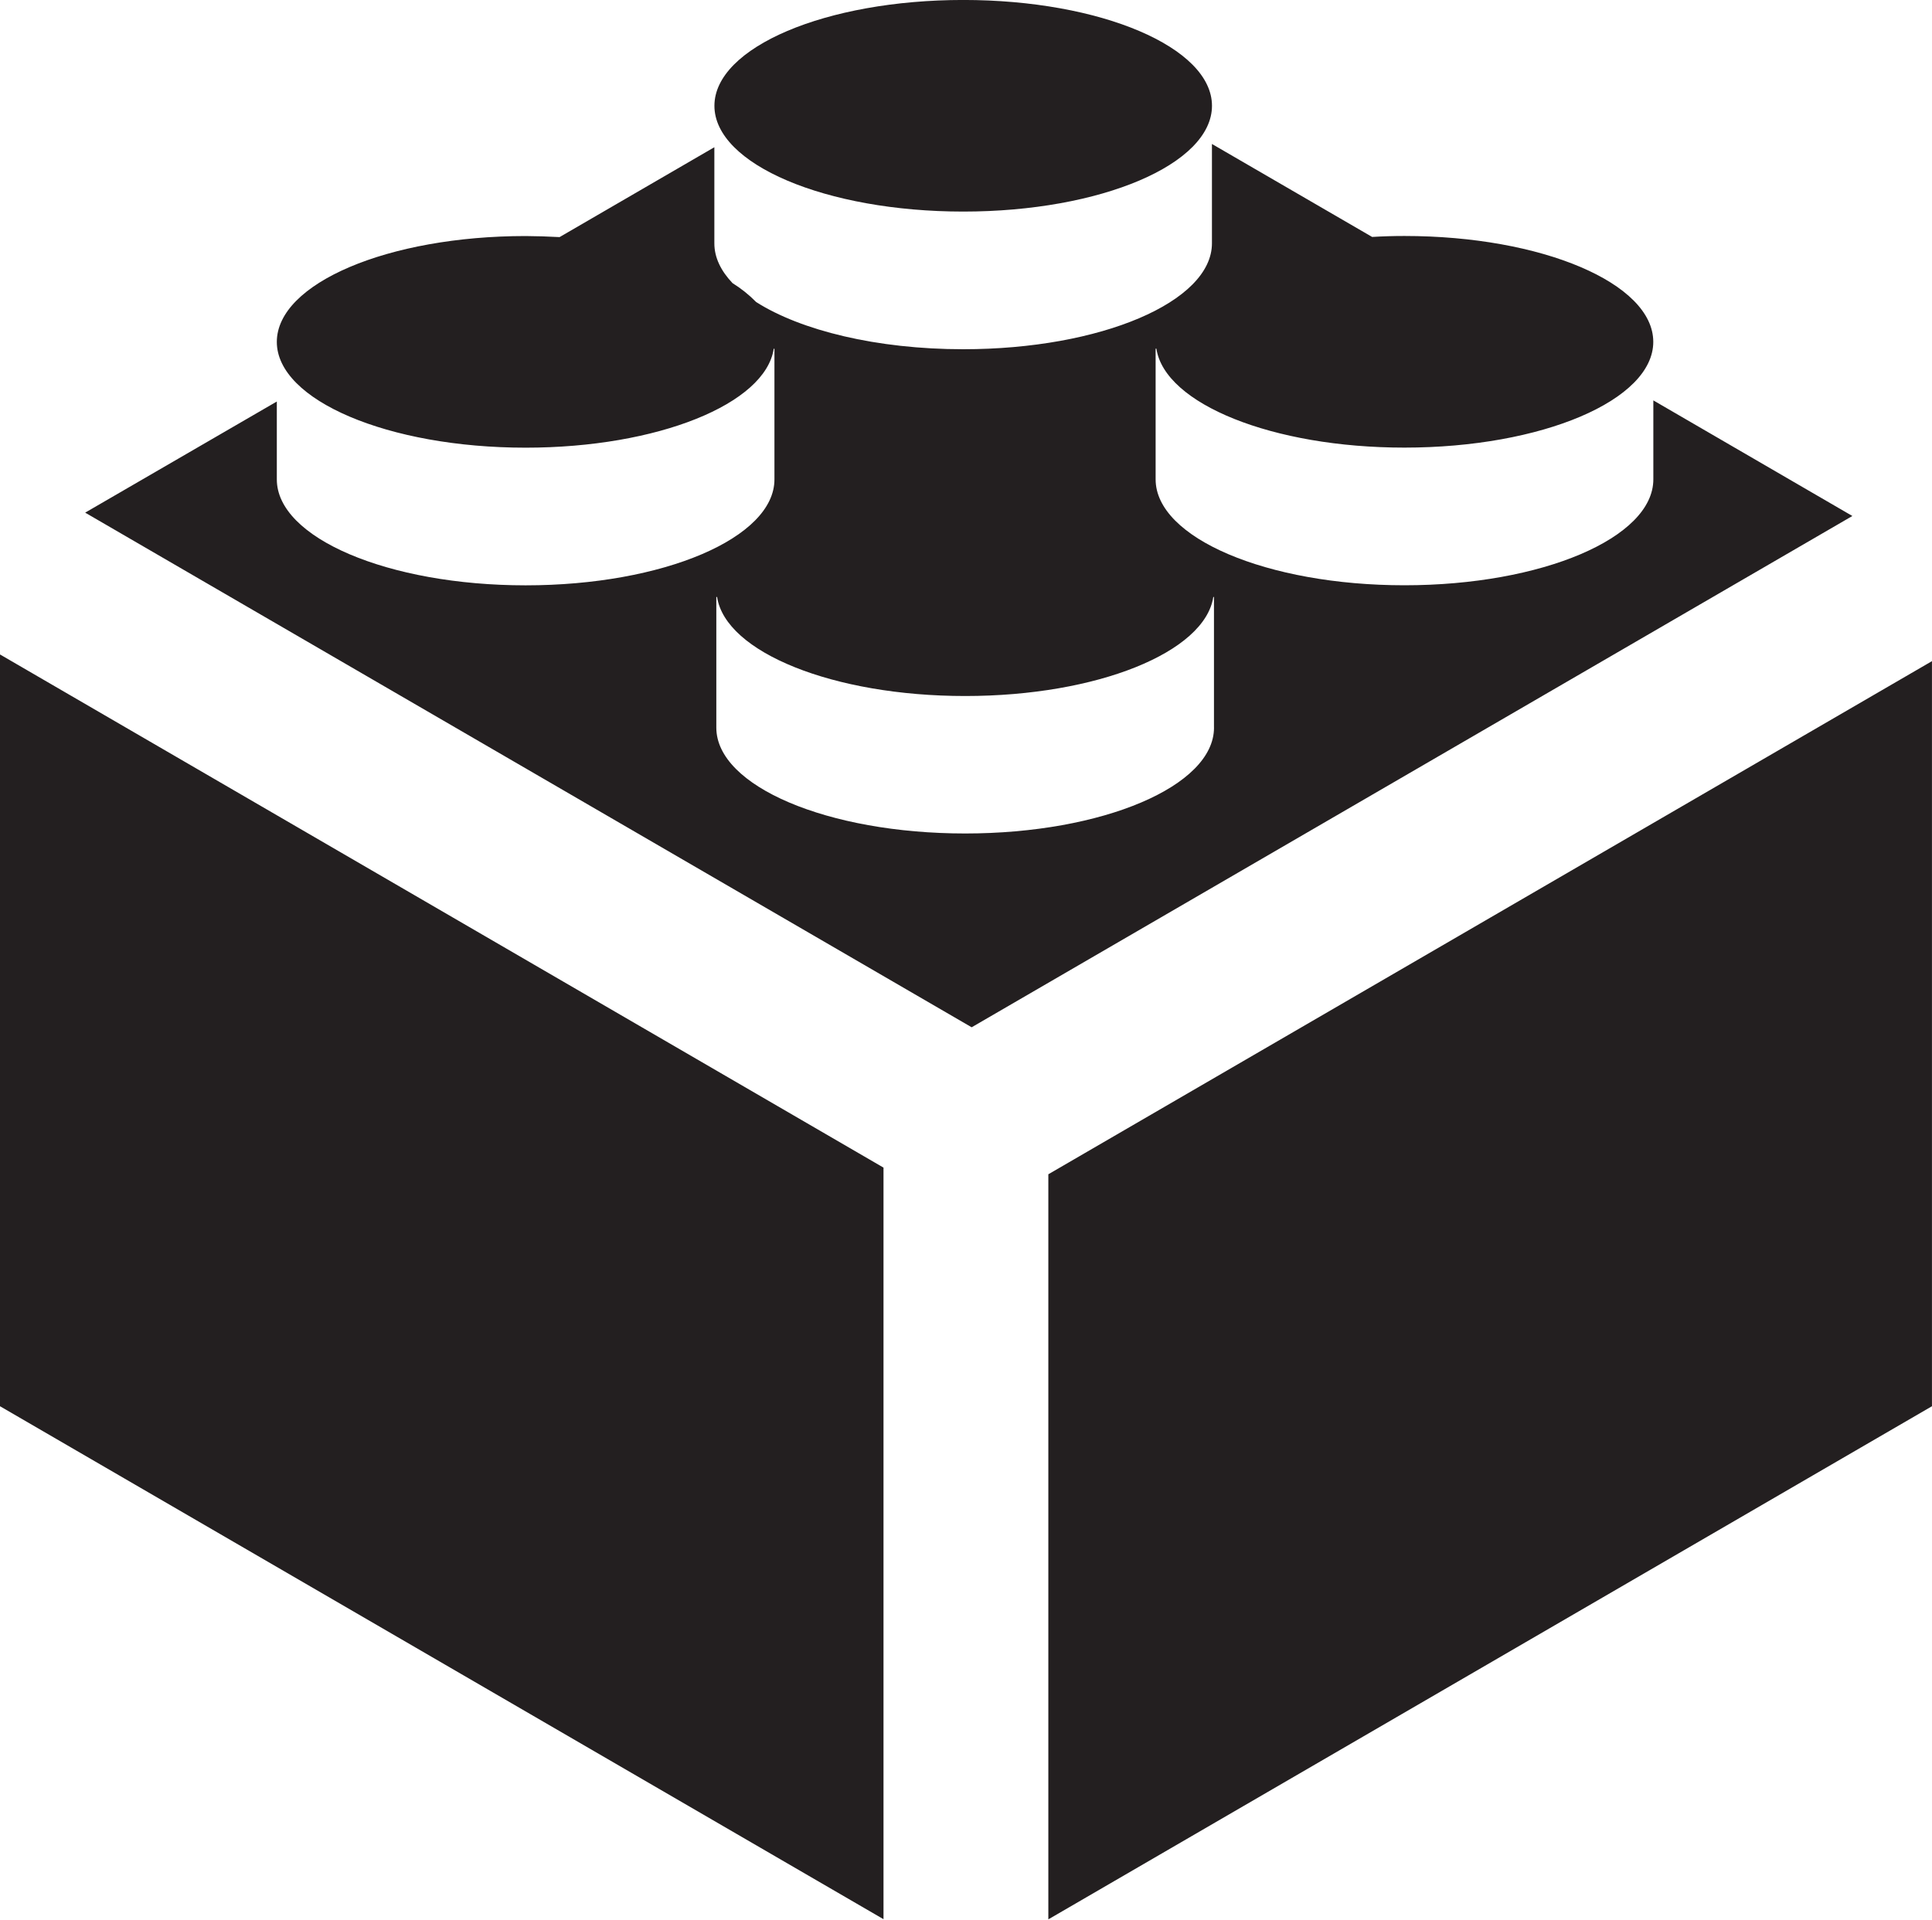
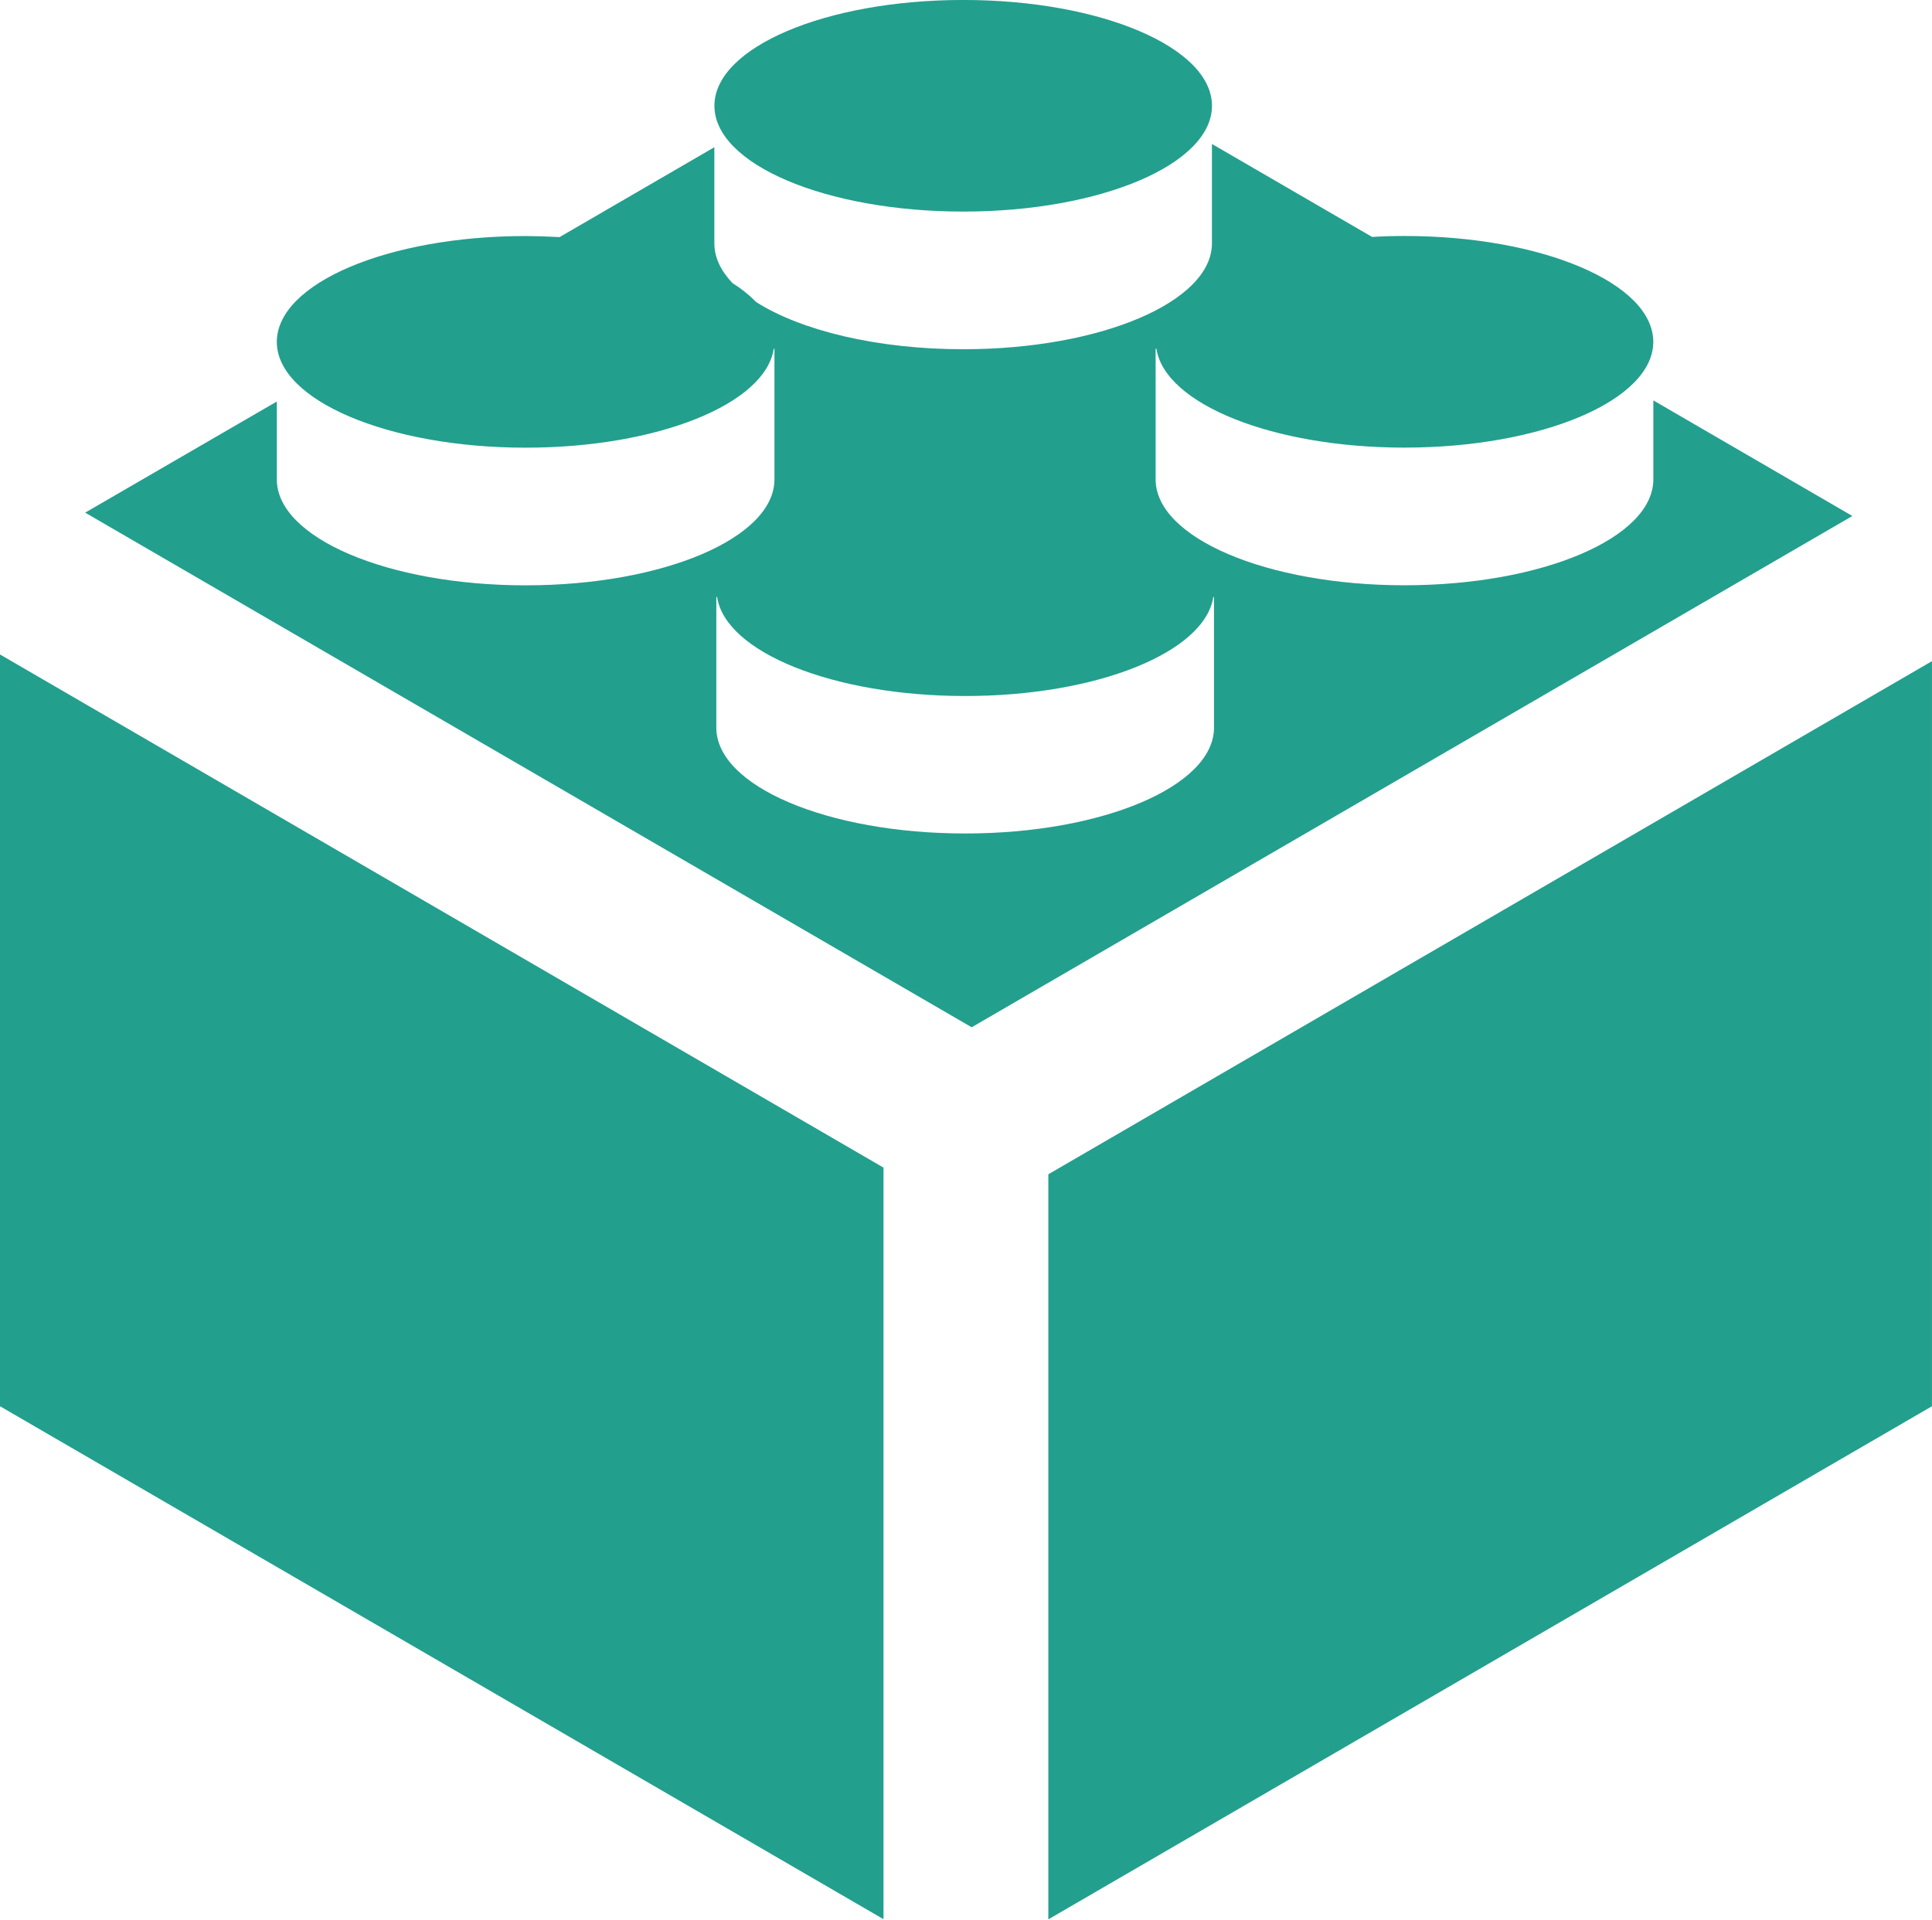
<svg xmlns="http://www.w3.org/2000/svg" width="60" height="59.62" viewBox="226.001 226.19 60 59.62">
-   <path fill="#231F20" d="M226.001 269.871l27.438 15.934v-23.346l-27.438-15.94v23.352zm51.346-31.244v2.453c0 1.817-3.458 3.29-7.73 3.29-4.266 0-7.727-1.473-7.727-3.29v-4.059h.024c.26 1.714 3.604 3.073 7.702 3.073 4.272 0 7.729-1.474 7.729-3.285 0-1.819-3.457-3.289-7.729-3.289-.339 0-.675.01-1.002.03l-4.975-2.888v3.086c0 1.817-3.454 3.29-7.723 3.29-2.683 0-5.045-.583-6.433-1.467a3.928 3.928 0 0 0-.732-.586c-.363-.381-.565-.797-.565-1.236v-2.986l-4.807 2.792a21.384 21.384 0 0 0-1.054-.033c-4.267 0-7.727 1.469-7.727 3.289 0 1.811 3.46 3.285 7.727 3.285 4.099 0 7.446-1.358 7.705-3.073h.022v4.059c0 1.817-3.455 3.29-7.727 3.29-4.267 0-7.727-1.473-7.727-3.29v-2.42l-5.952 3.452 27.531 15.986 27.351-15.882-6.181-3.591zm-13.644 10.166c0 1.817-3.46 3.287-7.727 3.287-4.269 0-7.729-1.47-7.729-3.287v-4.059h.024c.26 1.715 3.603 3.076 7.705 3.076 4.101 0 7.443-1.361 7.705-3.076h.021v4.059h.001zm-5.145 13.873v23.144L286 269.871v-23.144l-27.442 15.939zm-2.641-29.904c4.269 0 7.723-1.47 7.723-3.286 0-1.814-3.454-3.287-7.723-3.287-4.27 0-7.729 1.472-7.729 3.287-.001 1.816 3.459 3.286 7.729 3.286" />
+   <path fill="#239f8e" d="M226.001 269.871l27.438 15.934v-23.346l-27.438-15.94v23.352zm51.346-31.244v2.453c0 1.817-3.458 3.29-7.73 3.29-4.266 0-7.727-1.473-7.727-3.29v-4.059h.024c.26 1.714 3.604 3.073 7.702 3.073 4.272 0 7.729-1.474 7.729-3.285 0-1.819-3.457-3.289-7.729-3.289-.339 0-.675.01-1.002.03l-4.975-2.888v3.086c0 1.817-3.454 3.29-7.723 3.29-2.683 0-5.045-.583-6.433-1.467a3.928 3.928 0 0 0-.732-.586c-.363-.381-.565-.797-.565-1.236v-2.986l-4.807 2.792a21.384 21.384 0 0 0-1.054-.033c-4.267 0-7.727 1.469-7.727 3.289 0 1.811 3.46 3.285 7.727 3.285 4.099 0 7.446-1.358 7.705-3.073h.022v4.059c0 1.817-3.455 3.29-7.727 3.29-4.267 0-7.727-1.473-7.727-3.29v-2.42l-5.952 3.452 27.531 15.986 27.351-15.882-6.181-3.591zm-13.644 10.166c0 1.817-3.46 3.287-7.727 3.287-4.269 0-7.729-1.47-7.729-3.287v-4.059h.024c.26 1.715 3.603 3.076 7.705 3.076 4.101 0 7.443-1.361 7.705-3.076h.021v4.059h.001zm-5.145 13.873v23.144L286 269.871v-23.144l-27.442 15.939zm-2.641-29.904c4.269 0 7.723-1.47 7.723-3.286 0-1.814-3.454-3.287-7.723-3.287-4.27 0-7.729 1.472-7.729 3.287-.001 1.816 3.459 3.286 7.729 3.286" />
</svg>
